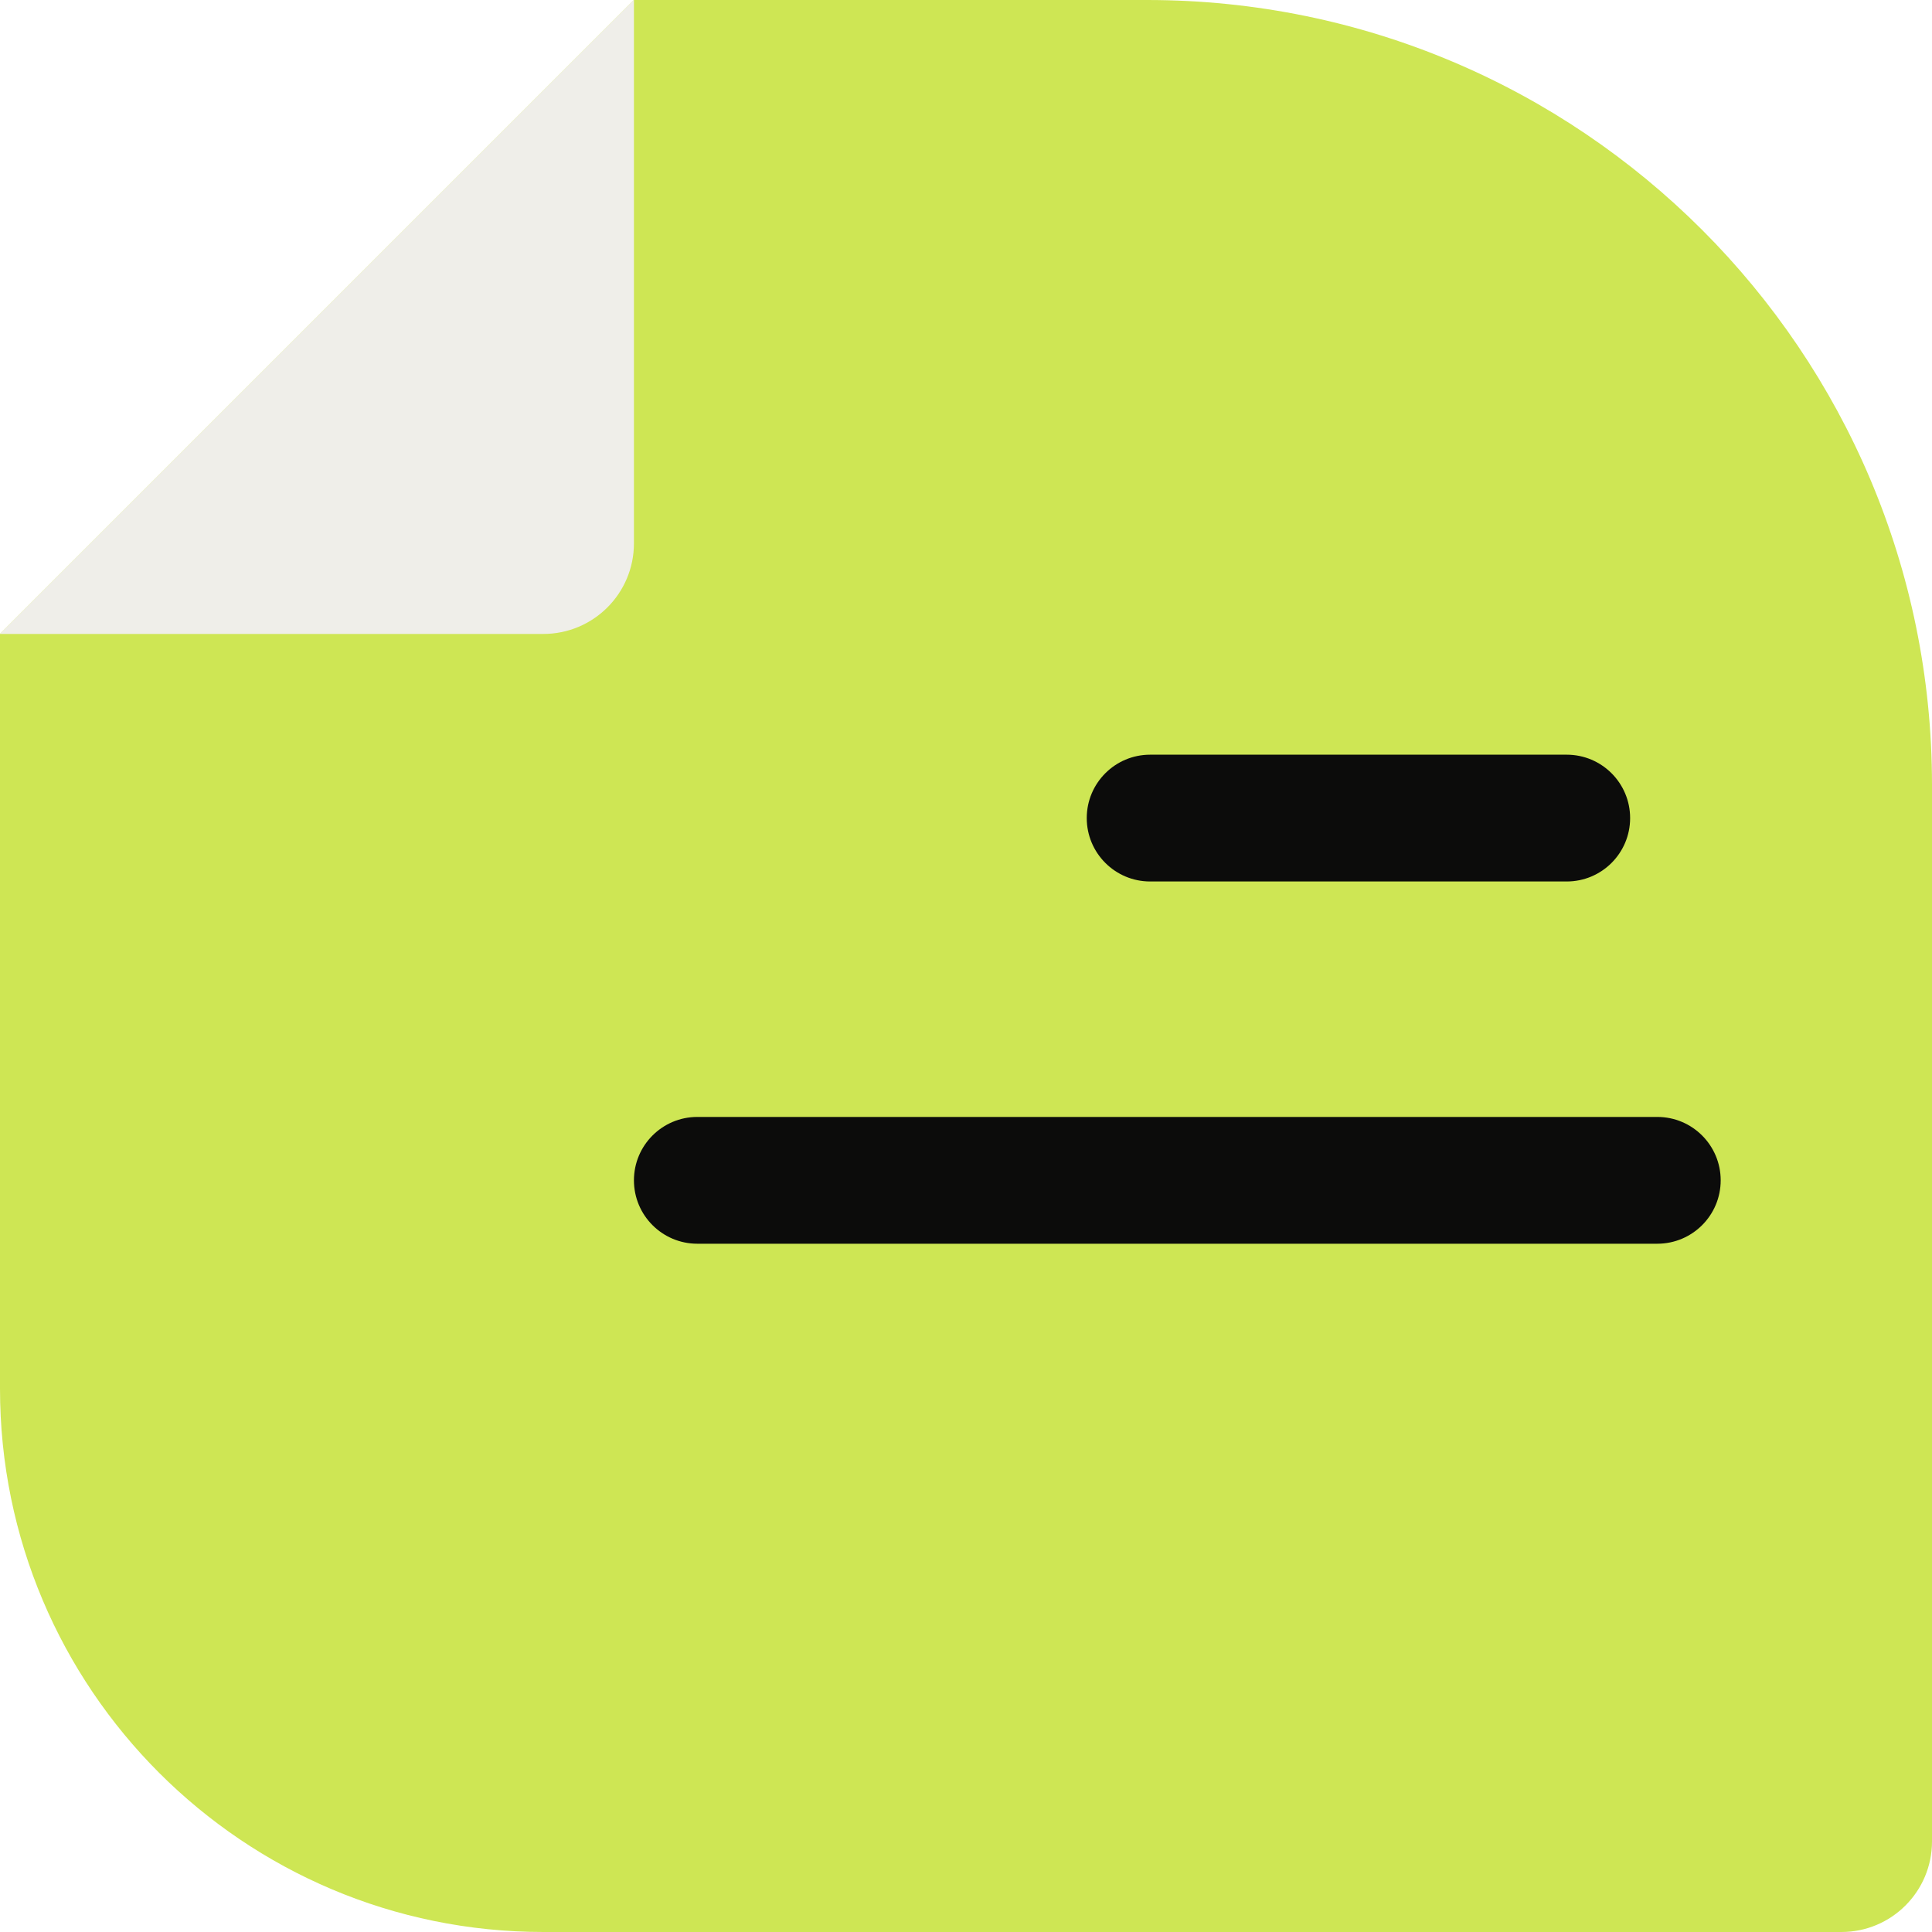
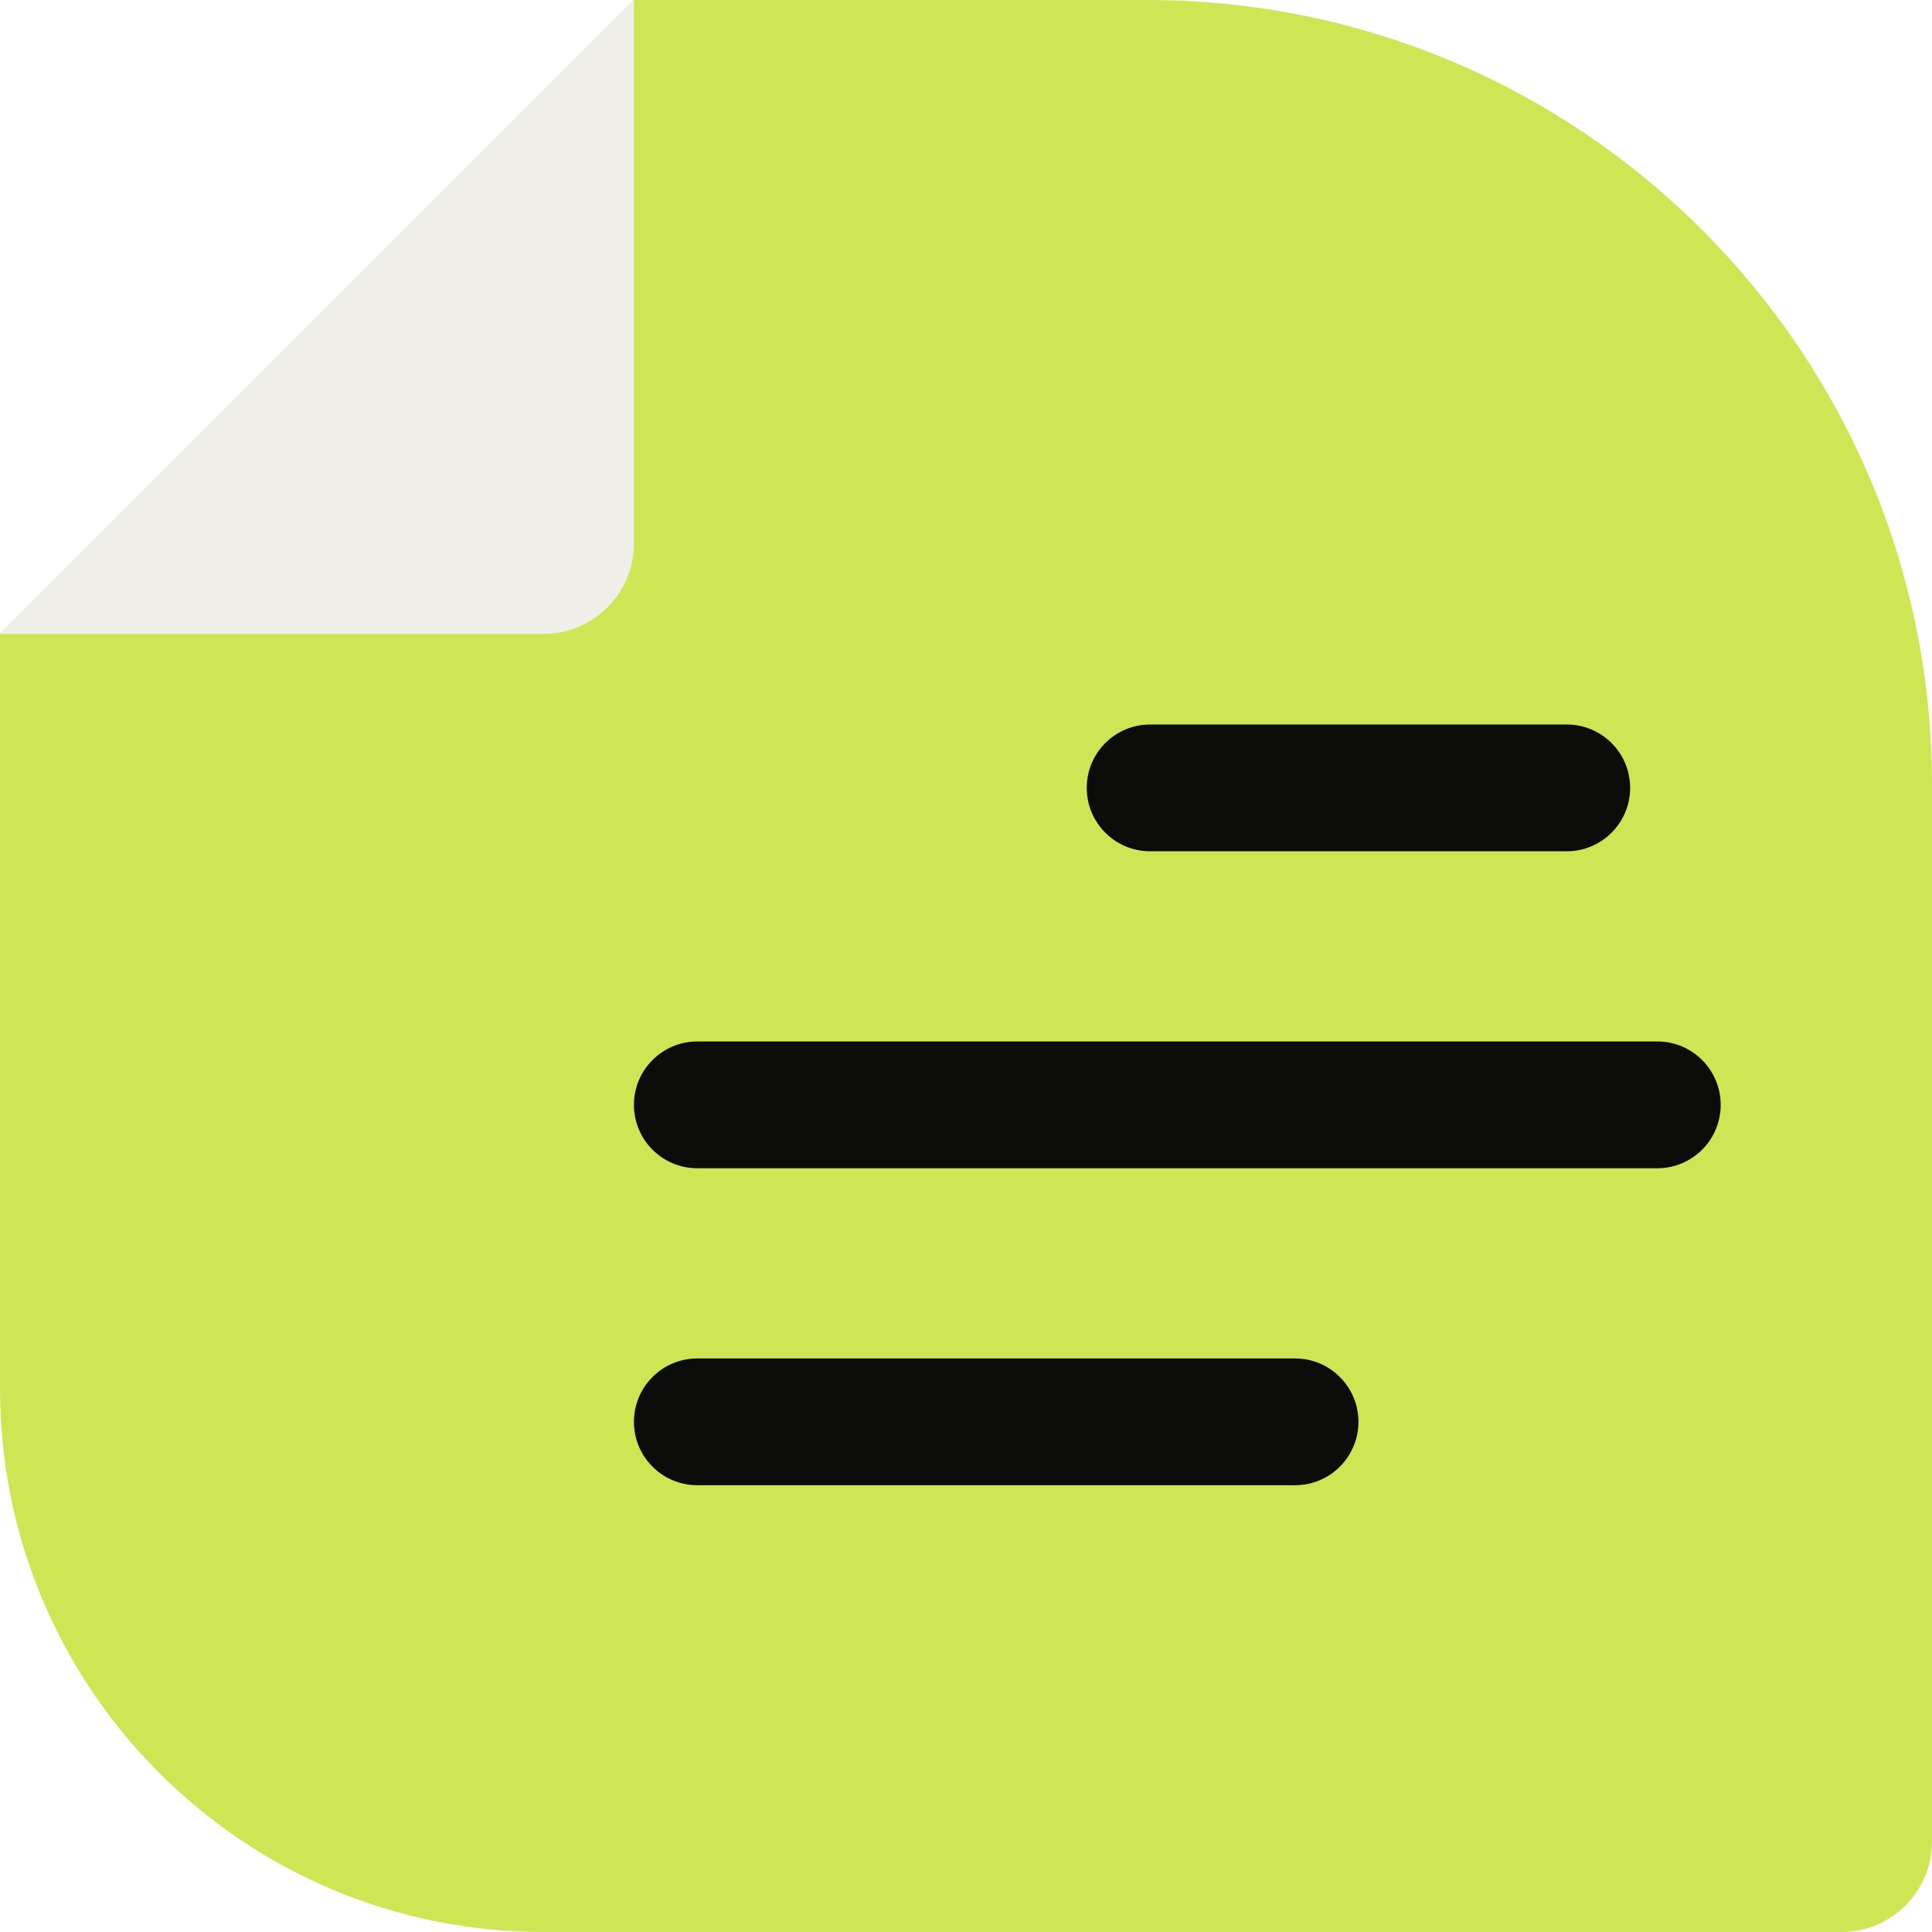
<svg xmlns="http://www.w3.org/2000/svg" viewBox="0 0 64 64" width="64" height="64" role="img" aria-label="Lumen">
  <path fill="#cee654" style="fill:oklch(0.88 0.17 118)" d="M0 21 21 0H38A26 26 0 0 1 64 26V61A3 3 0 0 1 61 64H18A18 18 0 0 1 0 46Z" />
  <path data-part="fold" fill="#efeee9" d="M0 21 21 0V18A3 3 0 0 1 18 21Z" />
  <g fill="#0c0c0b">
-     <rect x="36" y="25" width="18" height="4.2" rx="2.1" />
-     <rect x="21" y="37" width="36" height="4.2" rx="2.1" />
+     <rect x="36" y="24" width="18" height="4.2" rx="2.1" />
+     <rect x="21" y="34.5" width="36" height="4.2" rx="2.1" />
+     <rect x="21" y="45" width="24" height="4.2" rx="2.1" />
  </g>
</svg>
